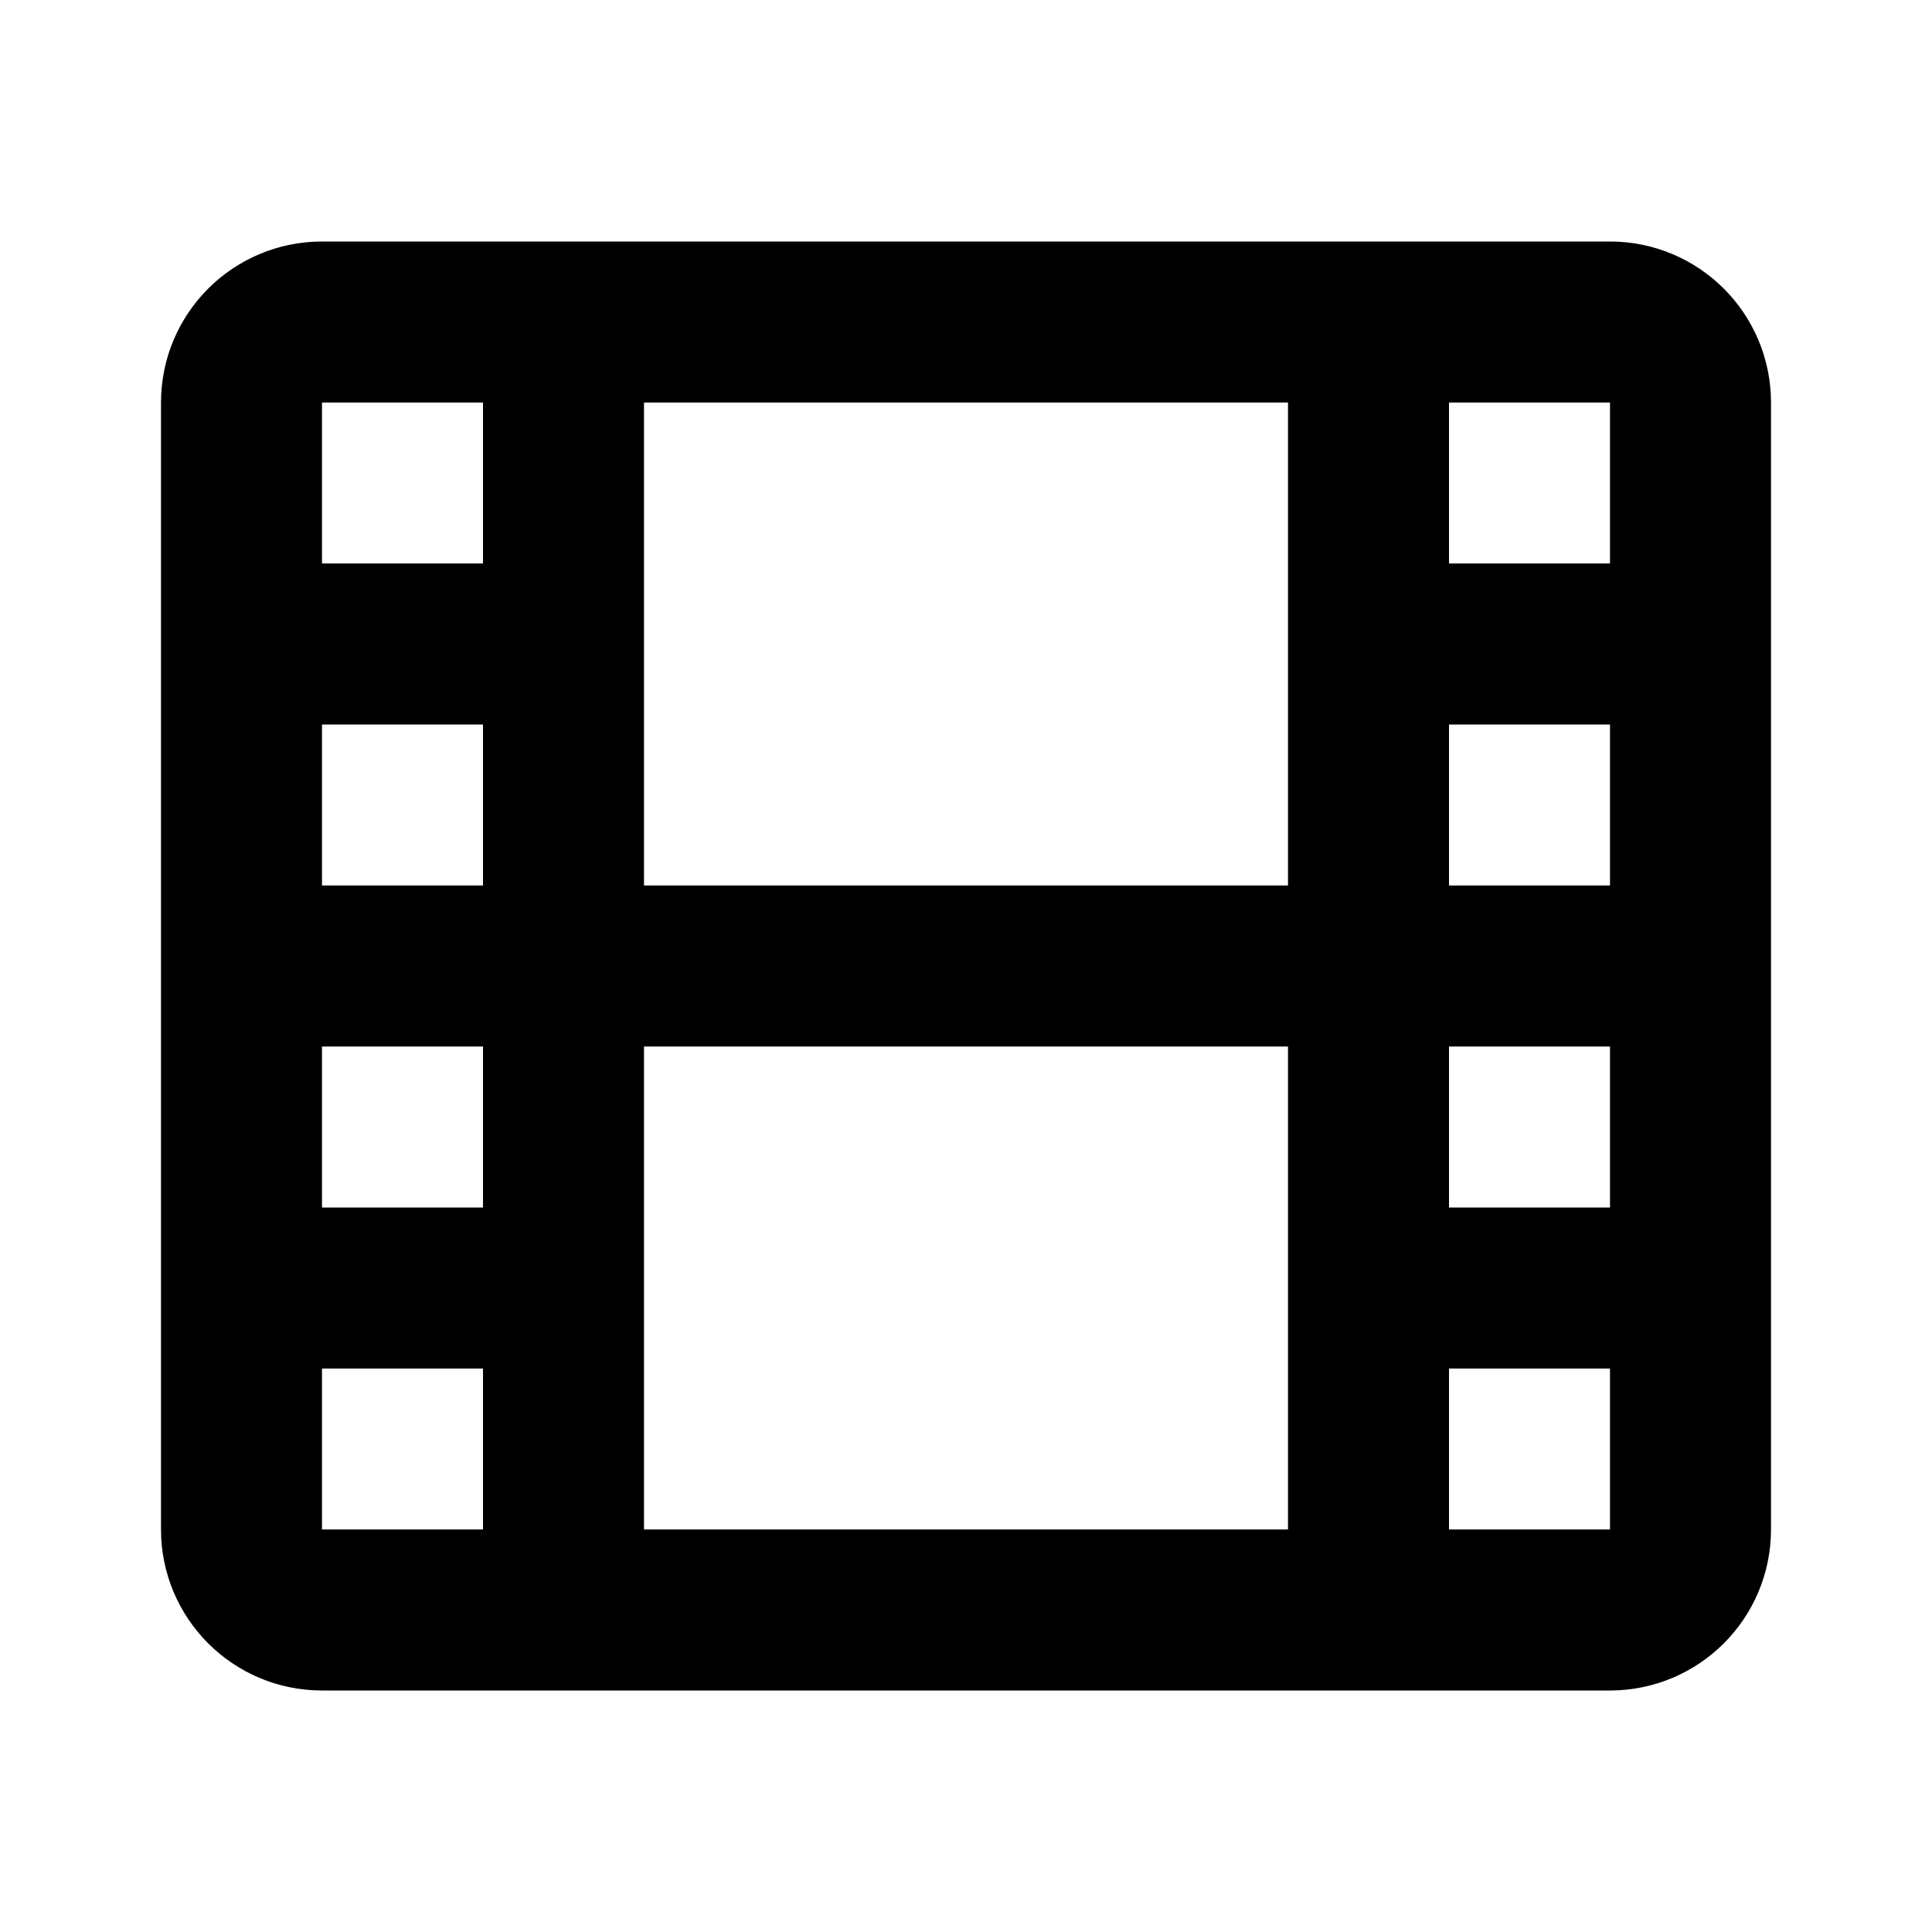
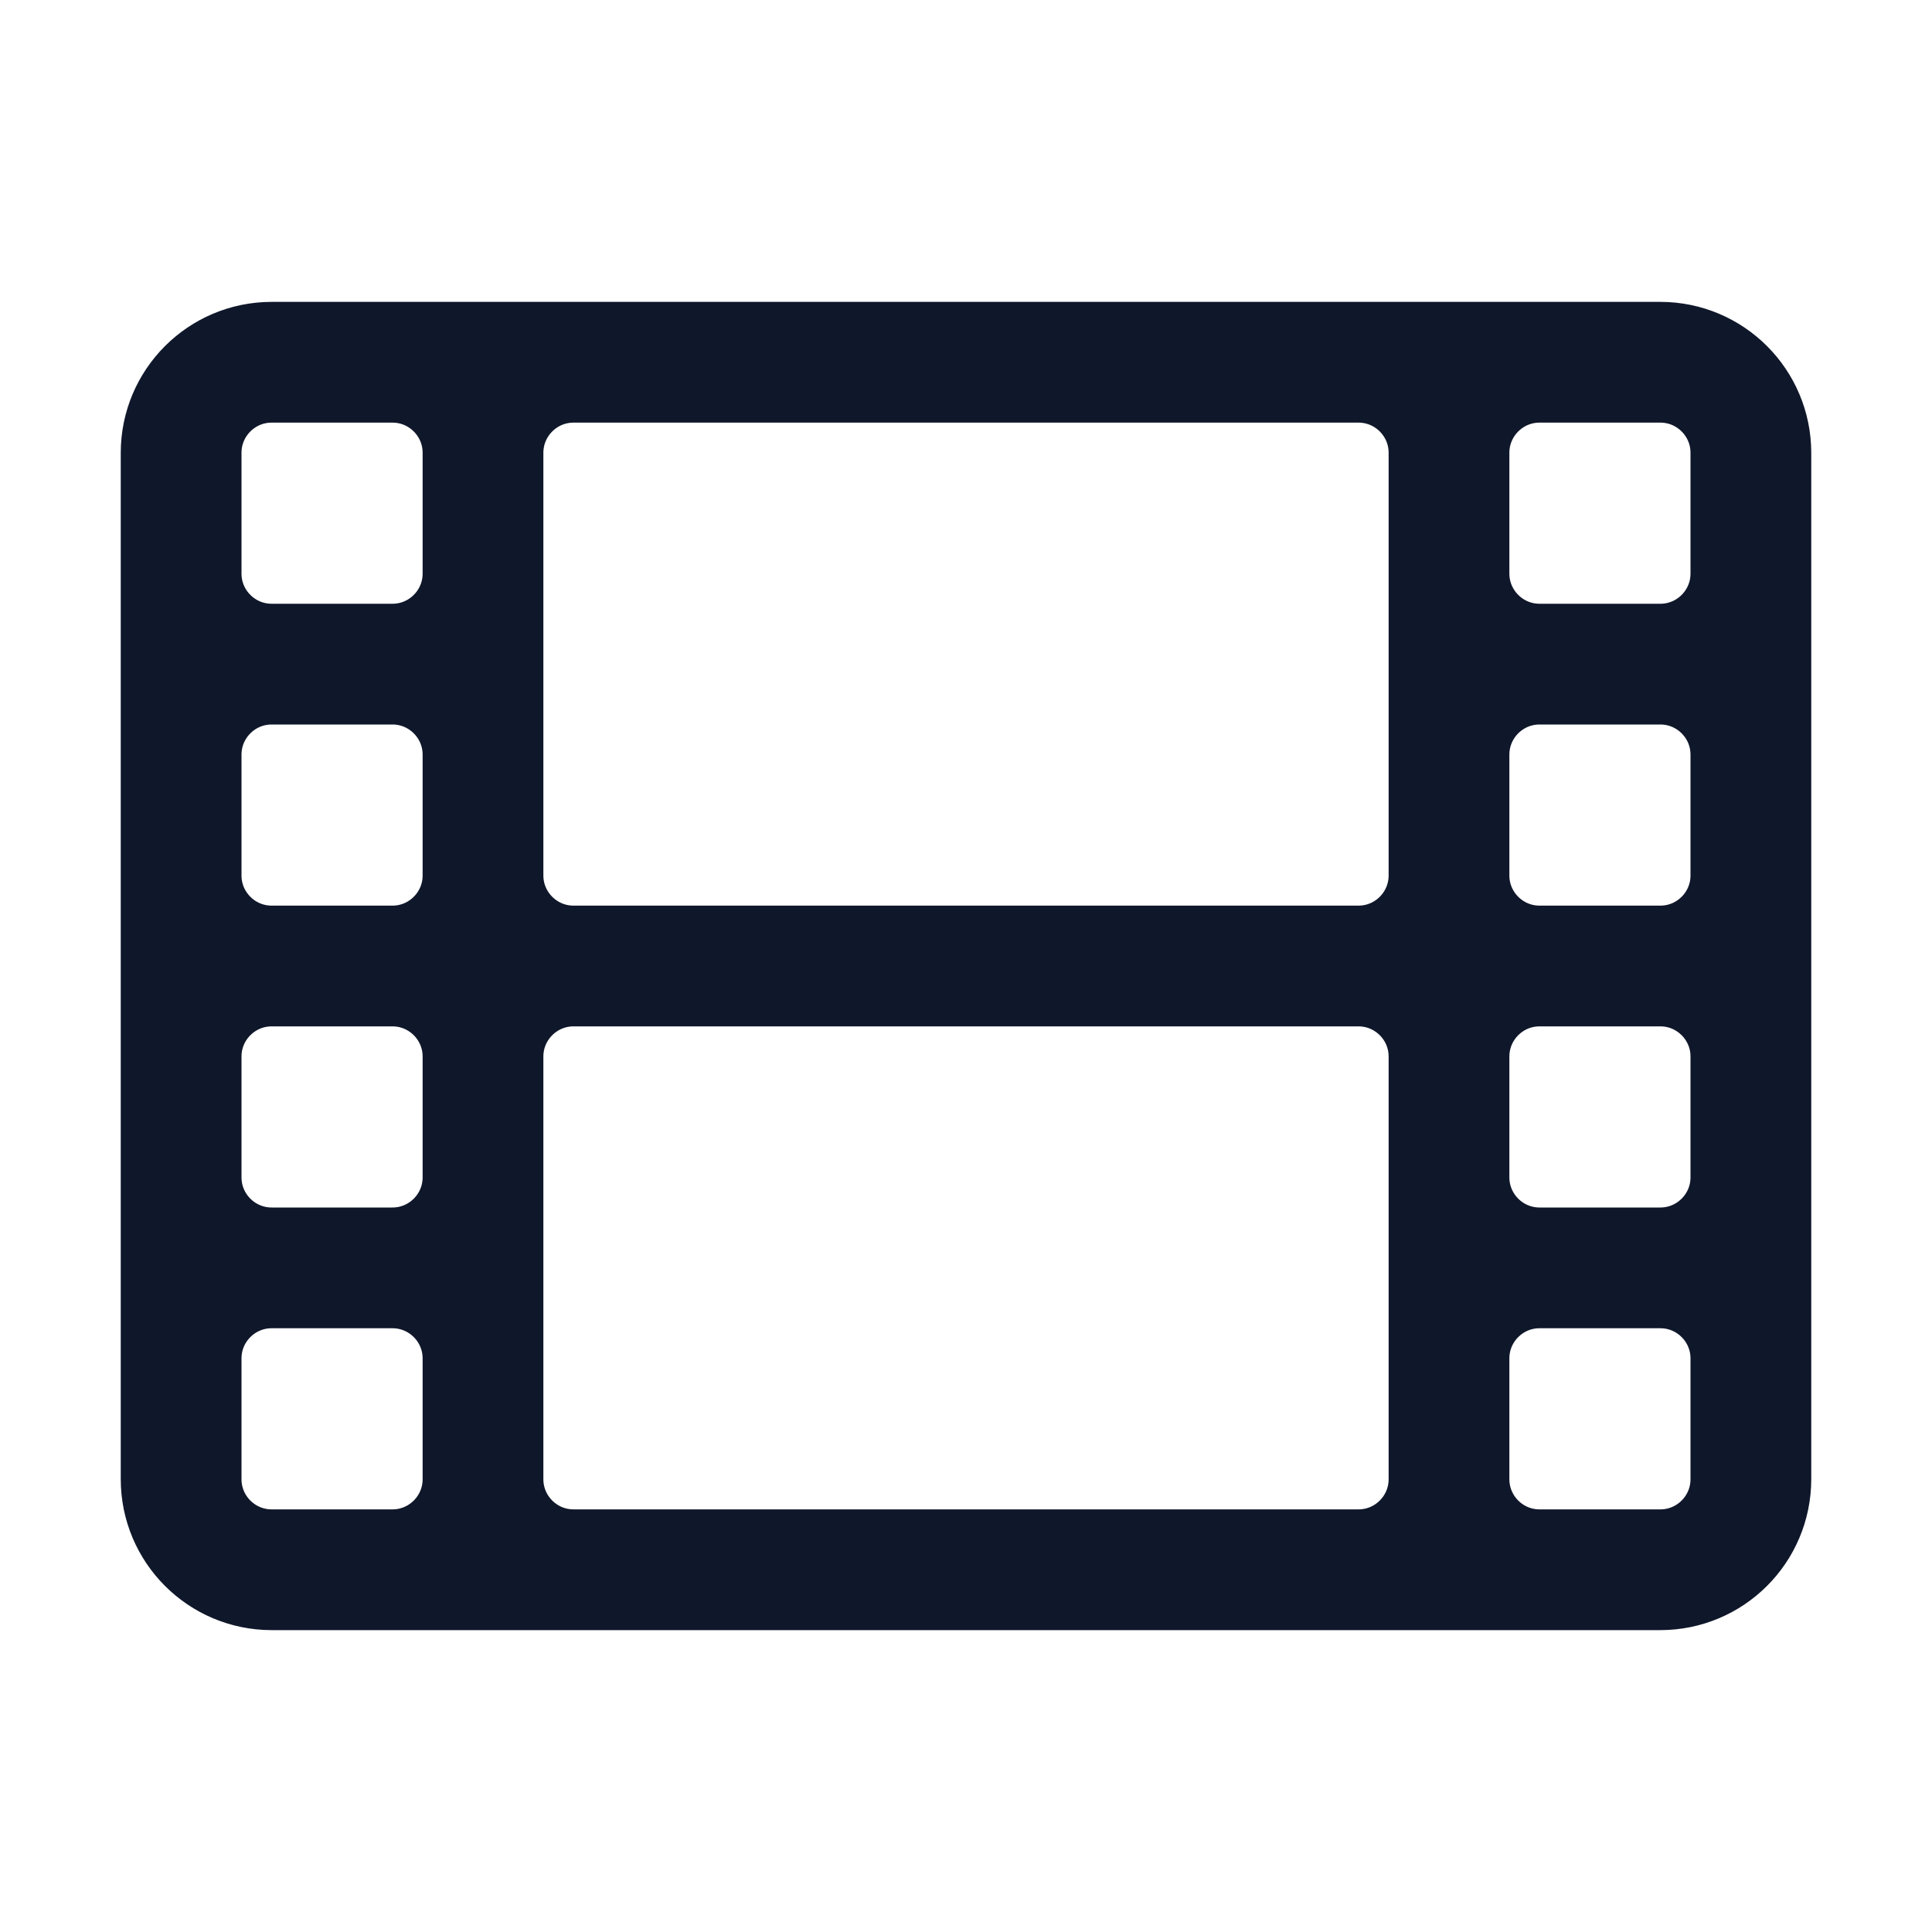
- <svg xmlns="http://www.w3.org/2000/svg" fill="none" viewBox="0 0 24 24" stroke="currentColor" aria-hidden="true">
-   <path stroke-linecap="round" stroke-linejoin="round" stroke-width="2" d="M7 4v16M17 4v16M3 8h4m10 0h4M3 12h18M3 16h4m10 0h4M4 20h16a1 1 0 001-1V5a1 1 0 00-1-1H4a1 1 0 00-1 1v14a1 1 0 001 1z" />
+ <svg xmlns="http://www.w3.org/2000/svg" width="24" height="24" viewBox="0 0 24 24" fill="none">
+   <path d="M3.375 19.5H20.625M3.375 19.5C2.754 19.5 2.25 18.996 2.25 18.375M3.375 19.5H4.875C5.496 19.5 6 18.996 6 18.375M2.25 18.375V5.625M2.25 18.375V16.875C2.25 16.254 2.754 15.75 3.375 15.75M21.75 18.375V5.625M21.75 18.375C21.75 18.996 21.246 19.5 20.625 19.5M21.75 18.375V16.875C21.75 16.254 21.246 15.75 20.625 15.75M20.625 19.5H19.125C18.504 19.5 18 18.996 18 18.375M20.625 4.5H3.375M20.625 4.5C21.246 4.5 21.75 5.004 21.75 5.625M20.625 4.5H19.125C18.504 4.5 18 5.004 18 5.625M21.75 5.625V7.125C21.75 7.746 21.246 8.25 20.625 8.25M3.375 4.5C2.754 4.5 2.25 5.004 2.25 5.625M3.375 4.5H4.875C5.496 4.5 6 5.004 6 5.625M2.25 5.625V7.125C2.25 7.746 2.754 8.25 3.375 8.25M3.375 8.25H4.875M3.375 8.25C2.754 8.25 2.25 8.754 2.25 9.375V10.875C2.25 11.496 2.754 12 3.375 12M4.875 8.25C5.496 8.25 6 7.746 6 7.125V5.625M4.875 8.25C5.496 8.25 6 8.754 6 9.375V10.875M6 5.625V10.875M6 5.625C6 5.004 6.504 4.5 7.125 4.5H16.875C17.496 4.5 18 5.004 18 5.625M19.125 8.25H20.625M19.125 8.25C18.504 8.25 18 7.746 18 7.125V5.625M19.125 8.25C18.504 8.25 18 8.754 18 9.375V10.875M20.625 8.25C21.246 8.25 21.75 8.754 21.75 9.375V10.875C21.75 11.496 21.246 12 20.625 12M18 5.625V10.875M7.125 12H16.875M7.125 12C6.504 12 6 11.496 6 10.875M7.125 12C6.504 12 6 12.504 6 13.125M6 10.875C6 11.496 5.496 12 4.875 12M18 10.875C18 11.496 17.496 12 16.875 12M18 10.875C18 11.496 18.504 12 19.125 12M16.875 12C17.496 12 18 12.504 18 13.125M6 18.375V13.125M6 18.375C6 18.996 6.504 19.5 7.125 19.5H16.875C17.496 19.5 18 18.996 18 18.375M6 18.375V16.875C6 16.254 5.496 15.75 4.875 15.75M18 18.375V13.125M18 18.375V16.875C18 16.254 18.504 15.75 19.125 15.75M18 13.125V14.625C18 15.246 18.504 15.75 19.125 15.75M18 13.125C18 12.504 18.504 12 19.125 12M6 13.125V14.625C6 15.246 5.496 15.75 4.875 15.75M6 13.125C6 12.504 5.496 12 4.875 12M3.375 12H4.875M3.375 12C2.754 12 2.25 12.504 2.25 13.125V14.625C2.25 15.246 2.754 15.75 3.375 15.75M19.125 12H20.625M20.625 12C21.246 12 21.75 12.504 21.75 13.125V14.625C21.75 15.246 21.246 15.75 20.625 15.75M3.375 15.75H4.875M19.125 15.75H20.625" stroke="#0F172A" stroke-width="1.5" stroke-linecap="round" stroke-linejoin="round" />
</svg>
